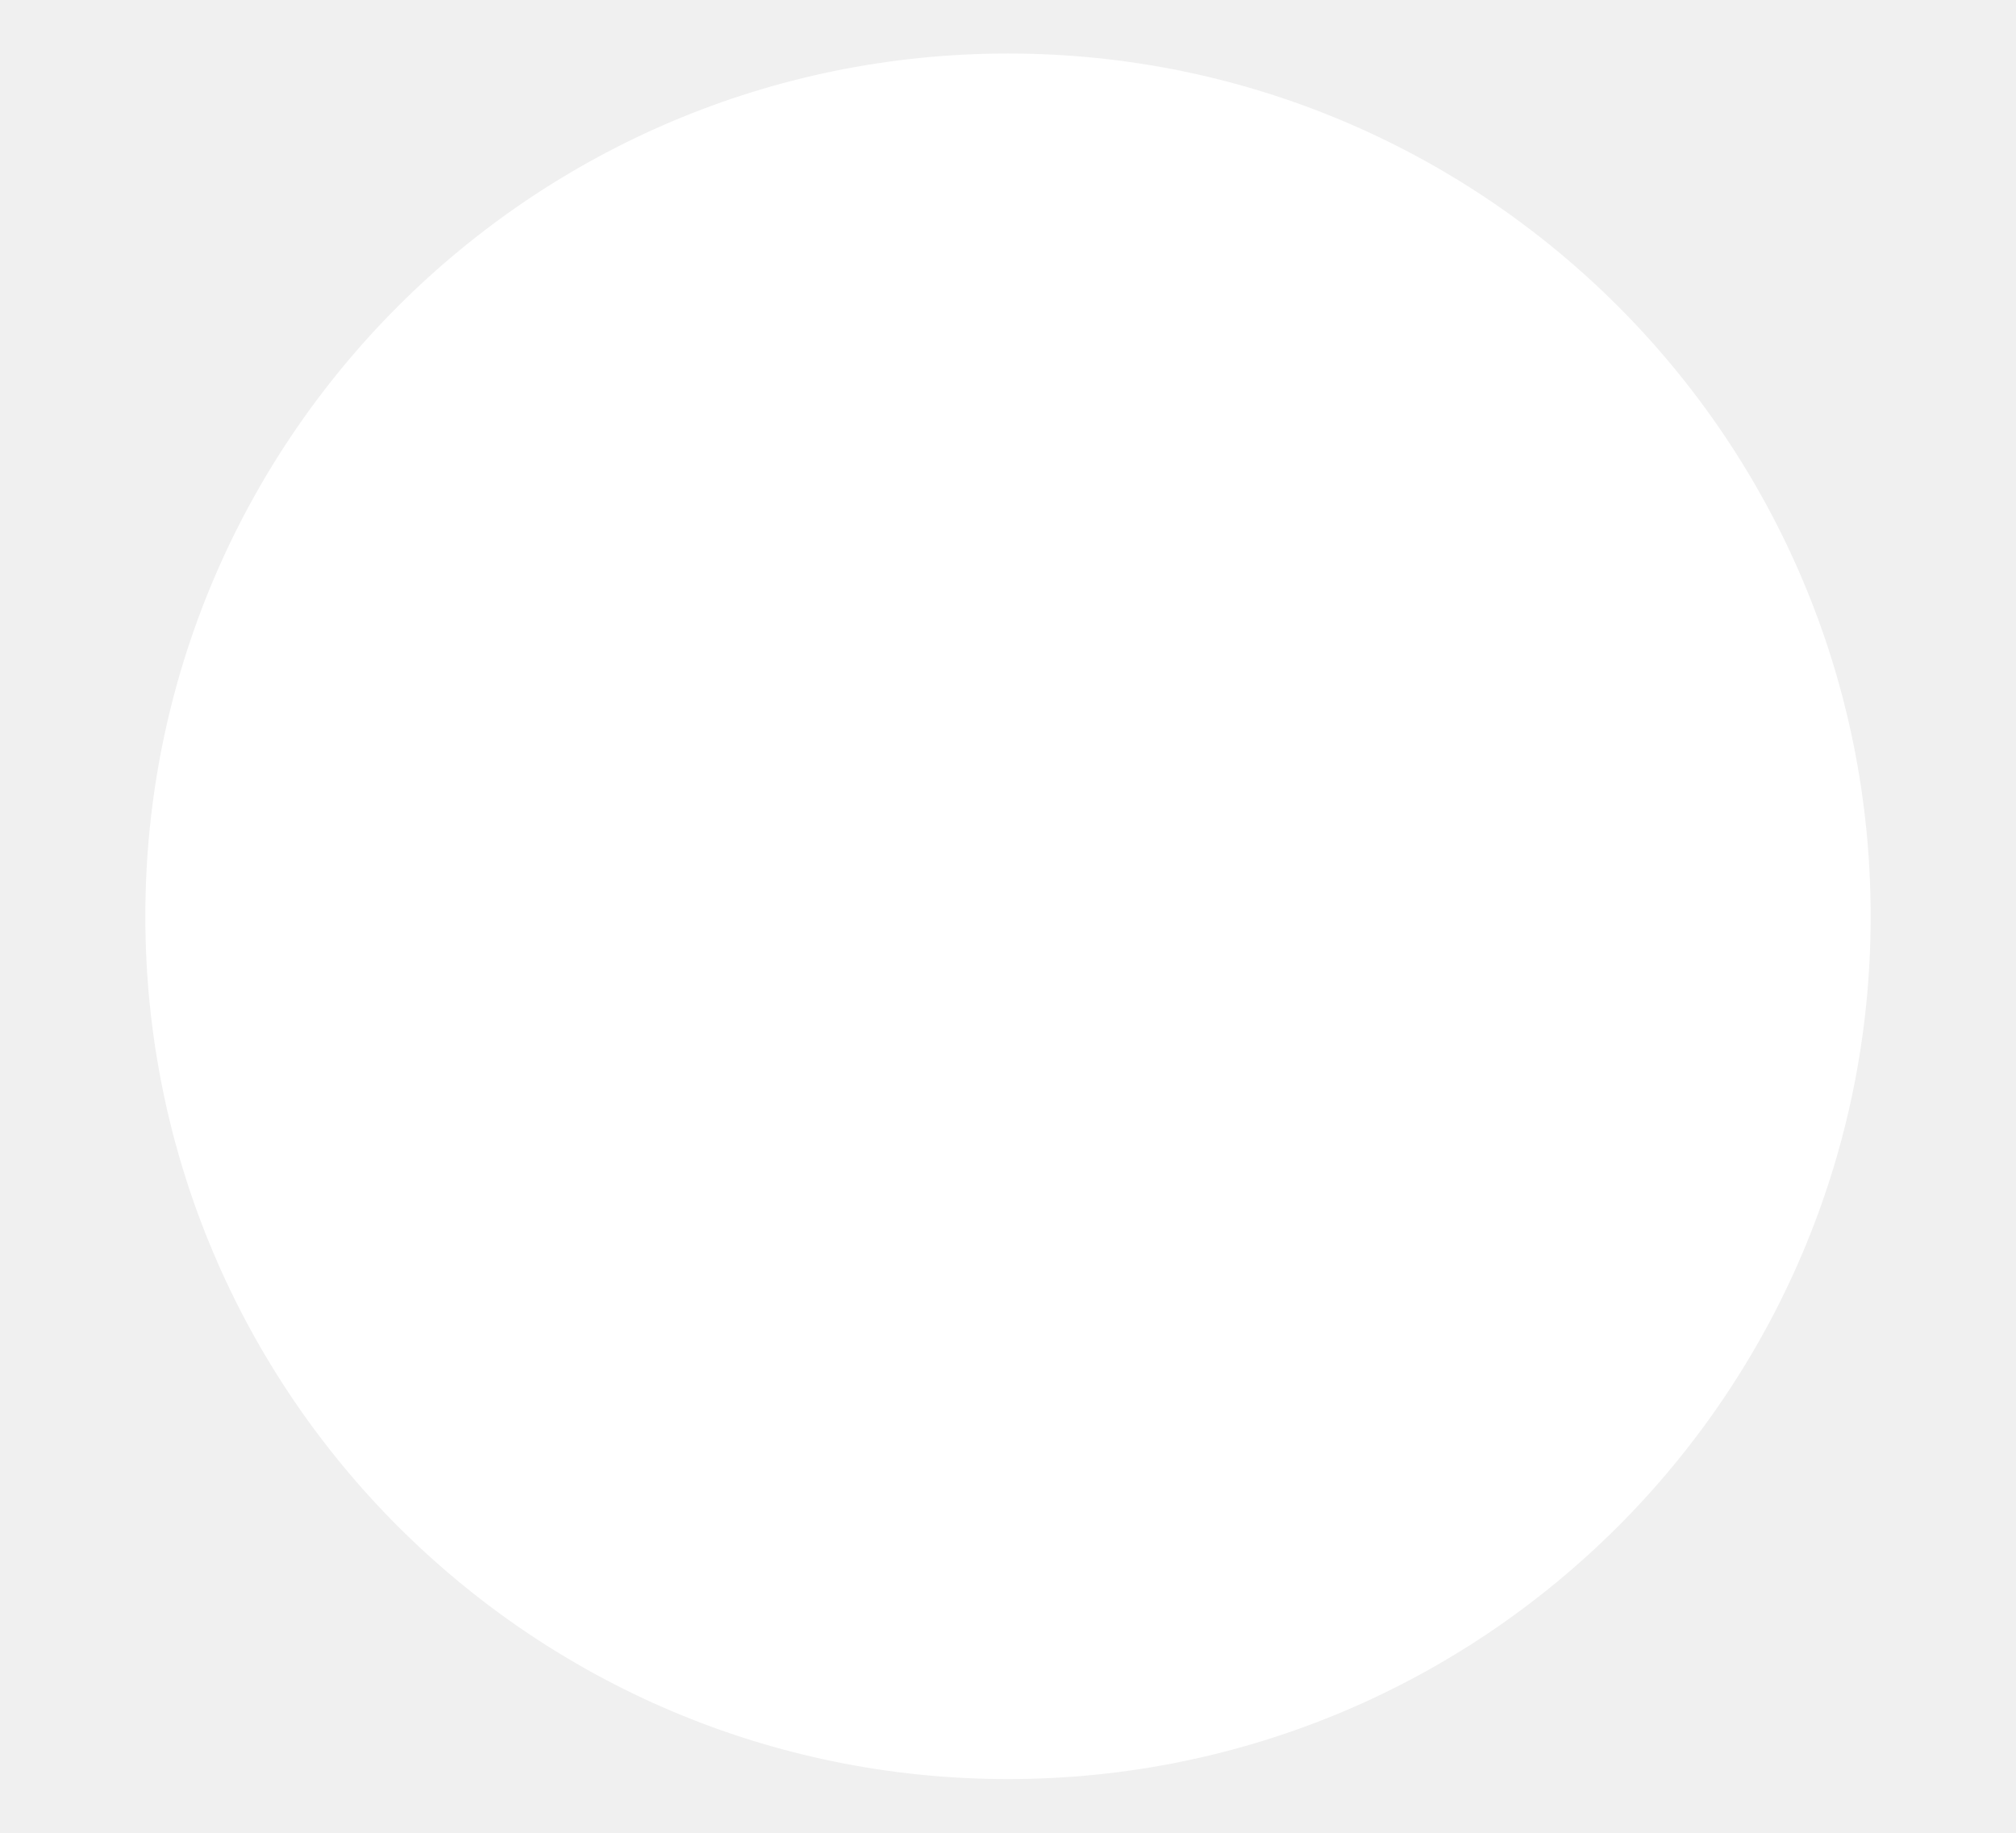
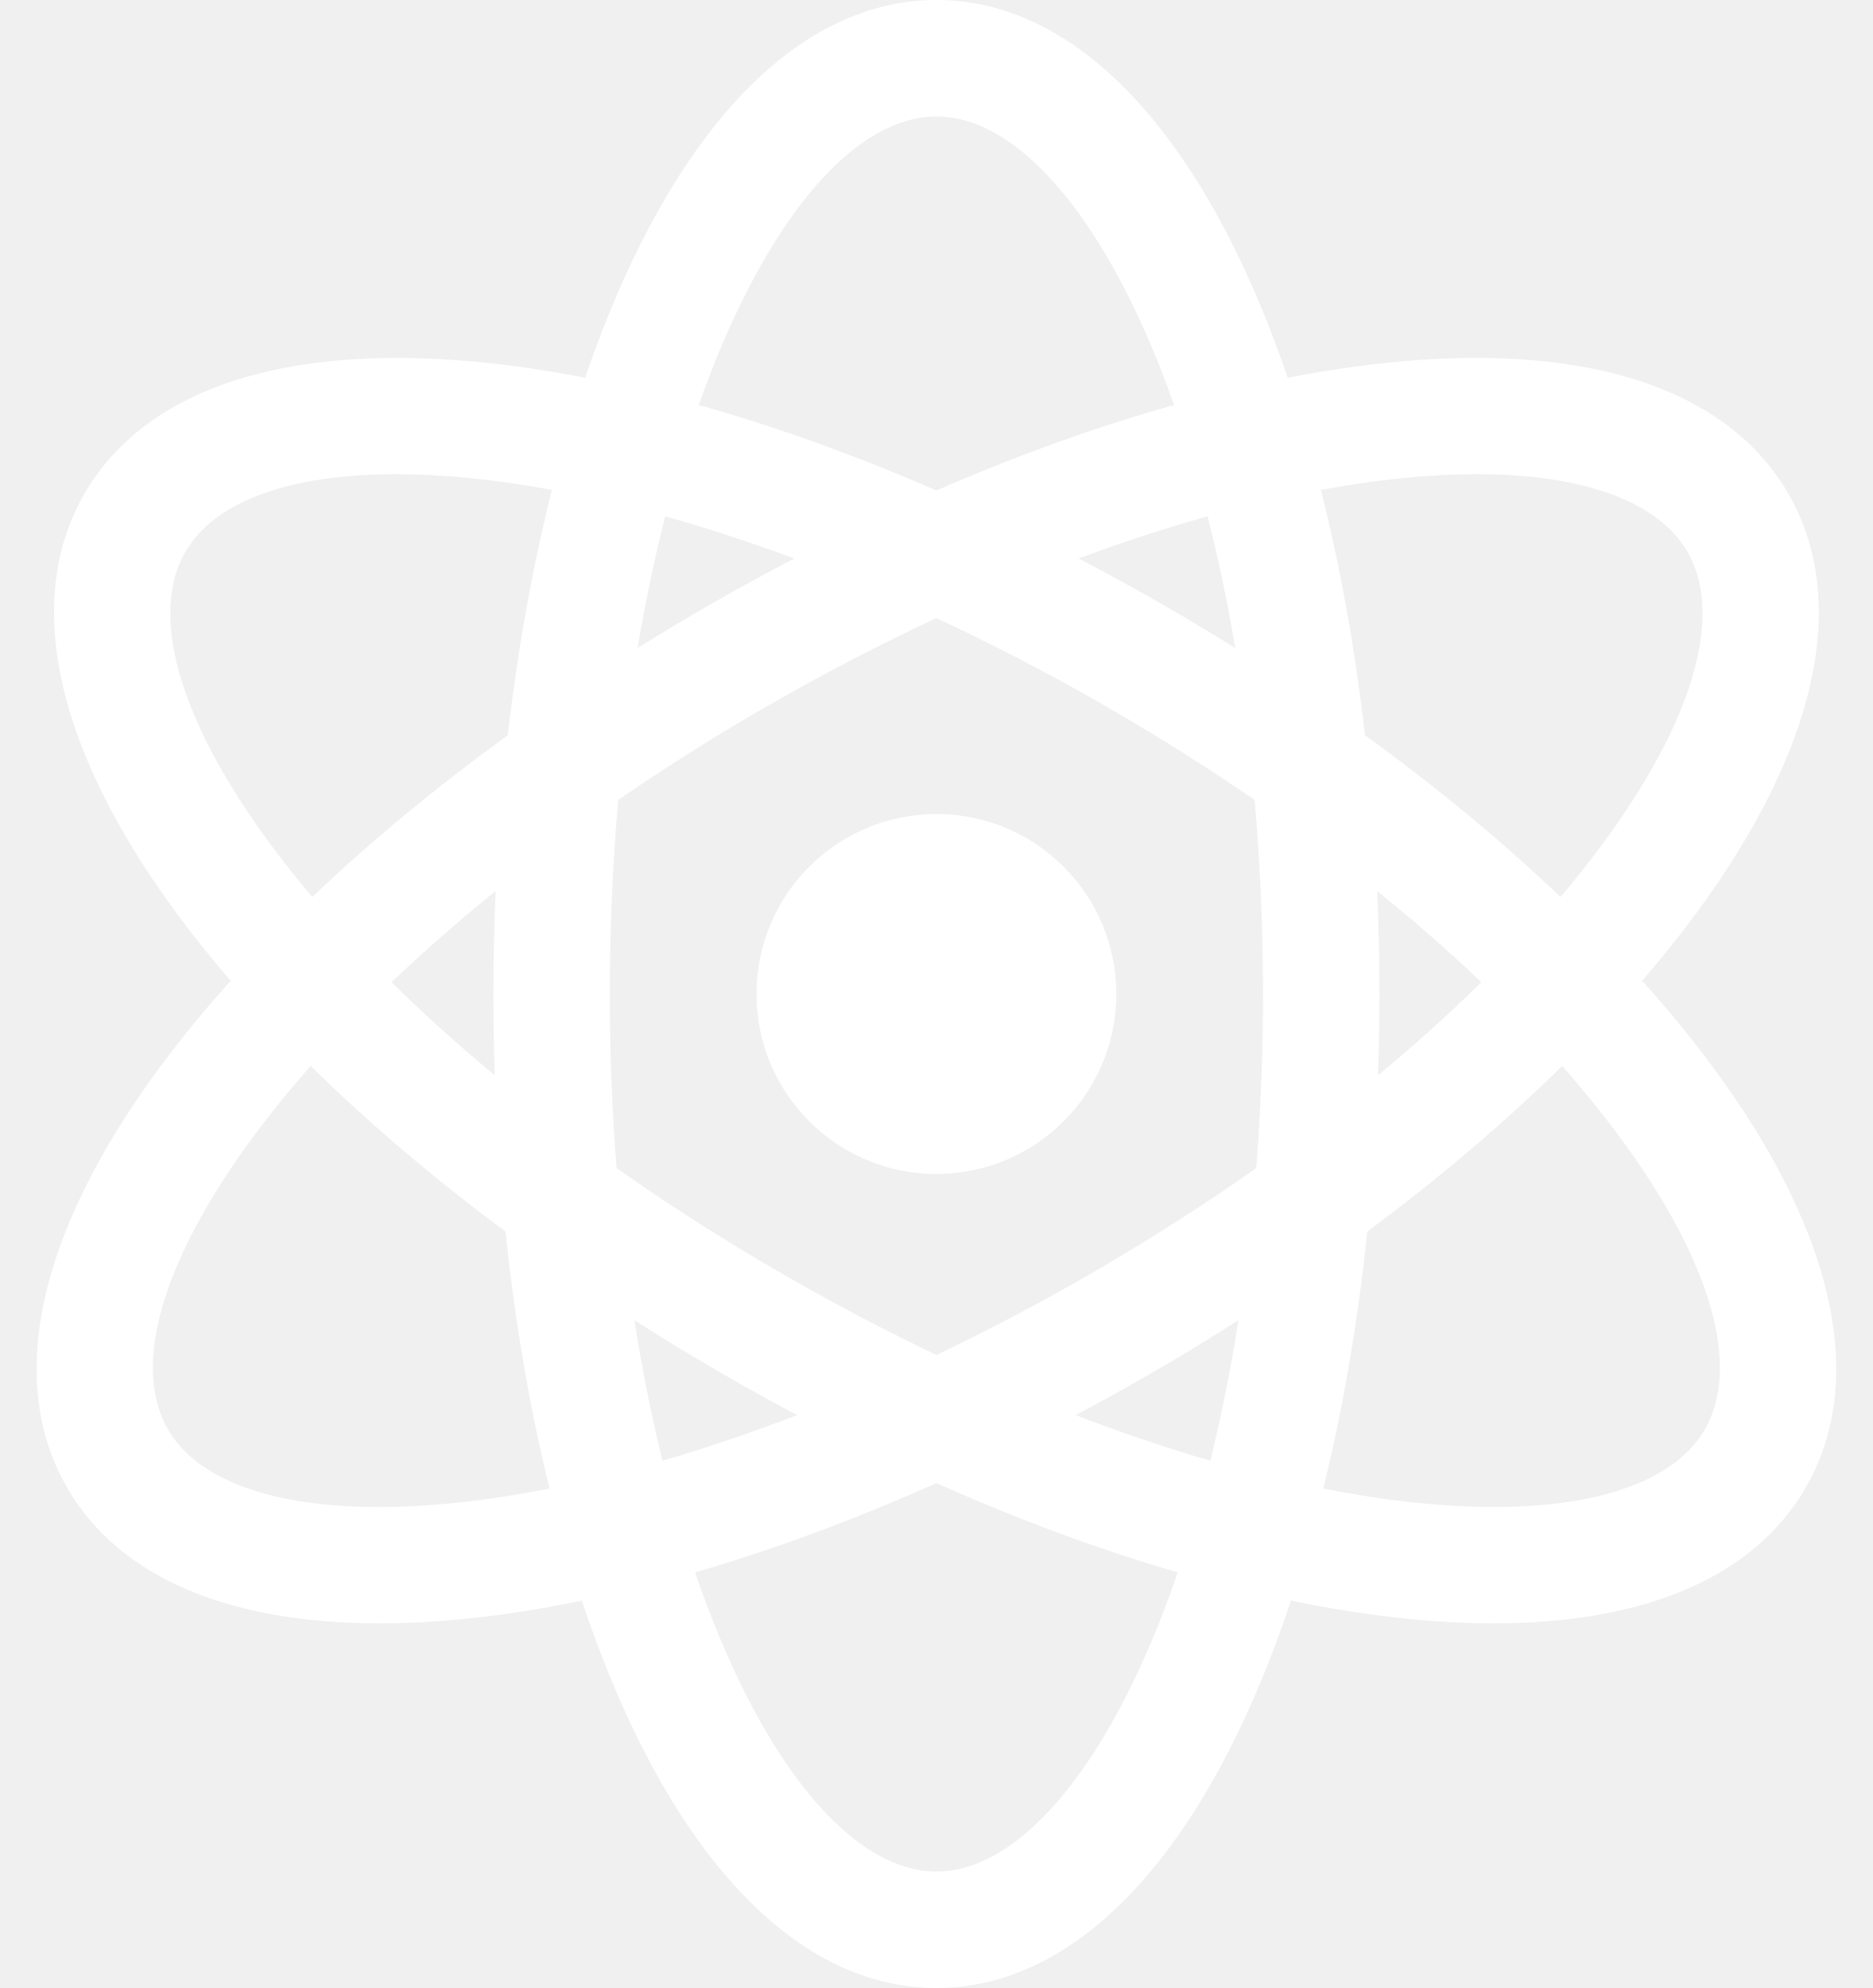
- <svg xmlns="http://www.w3.org/2000/svg" width="11" height="10" viewBox="0 0 11 10" fill="none">
-   <path d="M5.5 9.707C8.1 9.707 10.207 7.6 10.207 5C10.207 2.4 8.1 0.292 5.5 0.292C2.9 0.292 0.793 2.4 0.793 5C0.793 7.6 2.9 9.707 5.5 9.707Z" fill="white" />
+ <svg xmlns="http://www.w3.org/2000/svg" width="49" height="52" viewBox="0 0 49 52" fill="none">
+   <path d="M44.482 27.47C44.015 26.863 43.507 26.257 42.965 25.653C43.338 25.22 43.693 24.787 44.027 24.354C47.482 19.874 48.463 15.811 46.789 12.912C45.115 10.013 41.106 8.83 35.499 9.583C34.908 9.662 34.304 9.762 33.691 9.882C33.483 9.272 33.262 8.681 33.028 8.113C30.876 2.881 27.847 0 24.5 0C21.153 0 18.124 2.881 15.972 8.113C15.738 8.681 15.517 9.272 15.309 9.882C14.696 9.763 14.092 9.662 13.501 9.583C7.894 8.831 3.885 10.013 2.211 12.912C0.537 15.811 1.518 19.874 4.973 24.354C5.307 24.787 5.662 25.22 6.035 25.653C5.493 26.257 4.985 26.863 4.518 27.47C1.063 31.949 0.082 36.013 1.756 38.912C3.101 41.241 5.953 42.462 9.93 42.462C10.903 42.462 11.944 42.389 13.046 42.241C13.756 42.146 14.483 42.02 15.224 41.867C15.457 42.566 15.706 43.241 15.972 43.887C18.124 49.119 21.153 52 24.5 52C27.847 52 30.876 49.119 33.028 43.887C33.294 43.241 33.543 42.566 33.776 41.867C34.517 42.02 35.244 42.146 35.954 42.241C37.056 42.389 38.097 42.462 39.07 42.462C43.047 42.462 45.9 41.241 47.244 38.912C48.918 36.013 47.937 31.949 44.482 27.47ZM38.632 12.403C41.417 12.403 43.386 13.11 44.15 14.435C45.151 16.169 44.227 19.105 41.614 22.493C41.366 22.816 41.103 23.139 40.83 23.462C39.303 22.008 37.584 20.587 35.713 19.232C35.455 16.975 35.066 14.819 34.558 12.814C36.05 12.539 37.419 12.403 38.632 12.403ZM28.545 33.312C27.175 34.102 25.823 34.812 24.501 35.442C23.178 34.812 21.826 34.103 20.455 33.312C18.944 32.439 17.497 31.515 16.132 30.555C16.017 29.098 15.955 27.577 15.955 26C15.955 24.233 16.033 22.537 16.175 20.922C17.393 20.086 18.671 19.279 20 18.512C21.528 17.63 23.032 16.851 24.5 16.167C25.968 16.851 27.472 17.63 29 18.512C30.329 19.279 31.607 20.086 32.825 20.922C32.967 22.537 33.045 24.233 33.045 26C33.045 27.577 32.983 29.098 32.868 30.555C31.503 31.515 30.056 32.439 28.545 33.312ZM32.403 34.532C32.199 35.829 31.951 37.057 31.667 38.208C30.537 37.88 29.36 37.483 28.145 37.015C28.788 36.673 29.429 36.319 30.068 35.95C30.864 35.491 31.642 35.017 32.403 34.532ZM20.855 37.015C19.64 37.483 18.463 37.88 17.333 38.208C17.048 37.057 16.801 35.828 16.597 34.532C17.357 35.017 18.136 35.491 18.932 35.95C19.571 36.319 20.212 36.673 20.855 37.015ZM12.946 28.127C11.981 27.328 11.077 26.514 10.243 25.692C11.088 24.886 11.999 24.088 12.968 23.306C12.929 24.196 12.909 25.094 12.909 26C12.909 26.714 12.921 27.423 12.946 28.127ZM16.681 16.952C16.886 15.738 17.129 14.587 17.405 13.506C18.487 13.809 19.616 14.176 20.78 14.608C20.01 15.01 19.241 15.432 18.477 15.873C17.868 16.225 17.27 16.585 16.681 16.952ZM28.22 14.608C29.384 14.176 30.512 13.808 31.595 13.506C31.871 14.587 32.114 15.738 32.319 16.952C31.73 16.585 31.132 16.225 30.523 15.873C29.759 15.432 28.99 15.01 28.22 14.608ZM36.032 23.306C37.001 24.088 37.912 24.886 38.757 25.692C37.923 26.514 37.019 27.328 36.054 28.127C36.079 27.423 36.092 26.714 36.092 26C36.092 25.094 36.071 24.196 36.032 23.306ZM24.5 3.047C26.704 3.047 29.045 5.85 30.718 10.593C28.702 11.159 26.612 11.911 24.5 12.829C22.388 11.911 20.298 11.159 18.282 10.593C19.955 5.85 22.296 3.047 24.5 3.047ZM4.85 14.435C5.615 13.11 7.582 12.403 10.368 12.403C11.581 12.403 12.95 12.539 14.442 12.814C13.934 14.819 13.545 16.975 13.287 19.232C11.416 20.587 9.697 22.009 8.17 23.462C7.897 23.139 7.635 22.816 7.386 22.493C4.773 19.106 3.849 16.169 4.85 14.435ZM9.913 39.42C7.128 39.42 5.159 38.713 4.394 37.388C3.394 35.655 4.318 32.718 6.93 29.33C7.303 28.848 7.703 28.364 8.128 27.882C9.638 29.367 11.352 30.823 13.226 32.214C13.473 34.577 13.86 36.837 14.378 38.935C12.734 39.261 11.232 39.42 9.913 39.42ZM24.5 48.953C22.253 48.953 19.865 46.039 18.186 41.129C20.236 40.533 22.359 39.748 24.5 38.794C26.641 39.748 28.764 40.533 30.814 41.129C29.135 46.039 26.747 48.953 24.5 48.953ZM44.605 37.388C43.479 39.34 39.74 39.95 34.622 38.935C35.14 36.837 35.527 34.577 35.773 32.214C37.648 30.823 39.362 29.367 40.872 27.882C41.297 28.364 41.697 28.848 42.069 29.33C44.682 32.718 45.606 35.655 44.605 37.388Z" fill="white" />
+   <path d="M24.5 30.707C27.1 30.707 29.207 28.6 29.207 26C29.207 23.4 27.1 21.293 24.5 21.293C21.9 21.293 19.793 23.4 19.793 26C19.793 28.6 21.9 30.707 24.5 30.707Z" fill="white" />
</svg>
